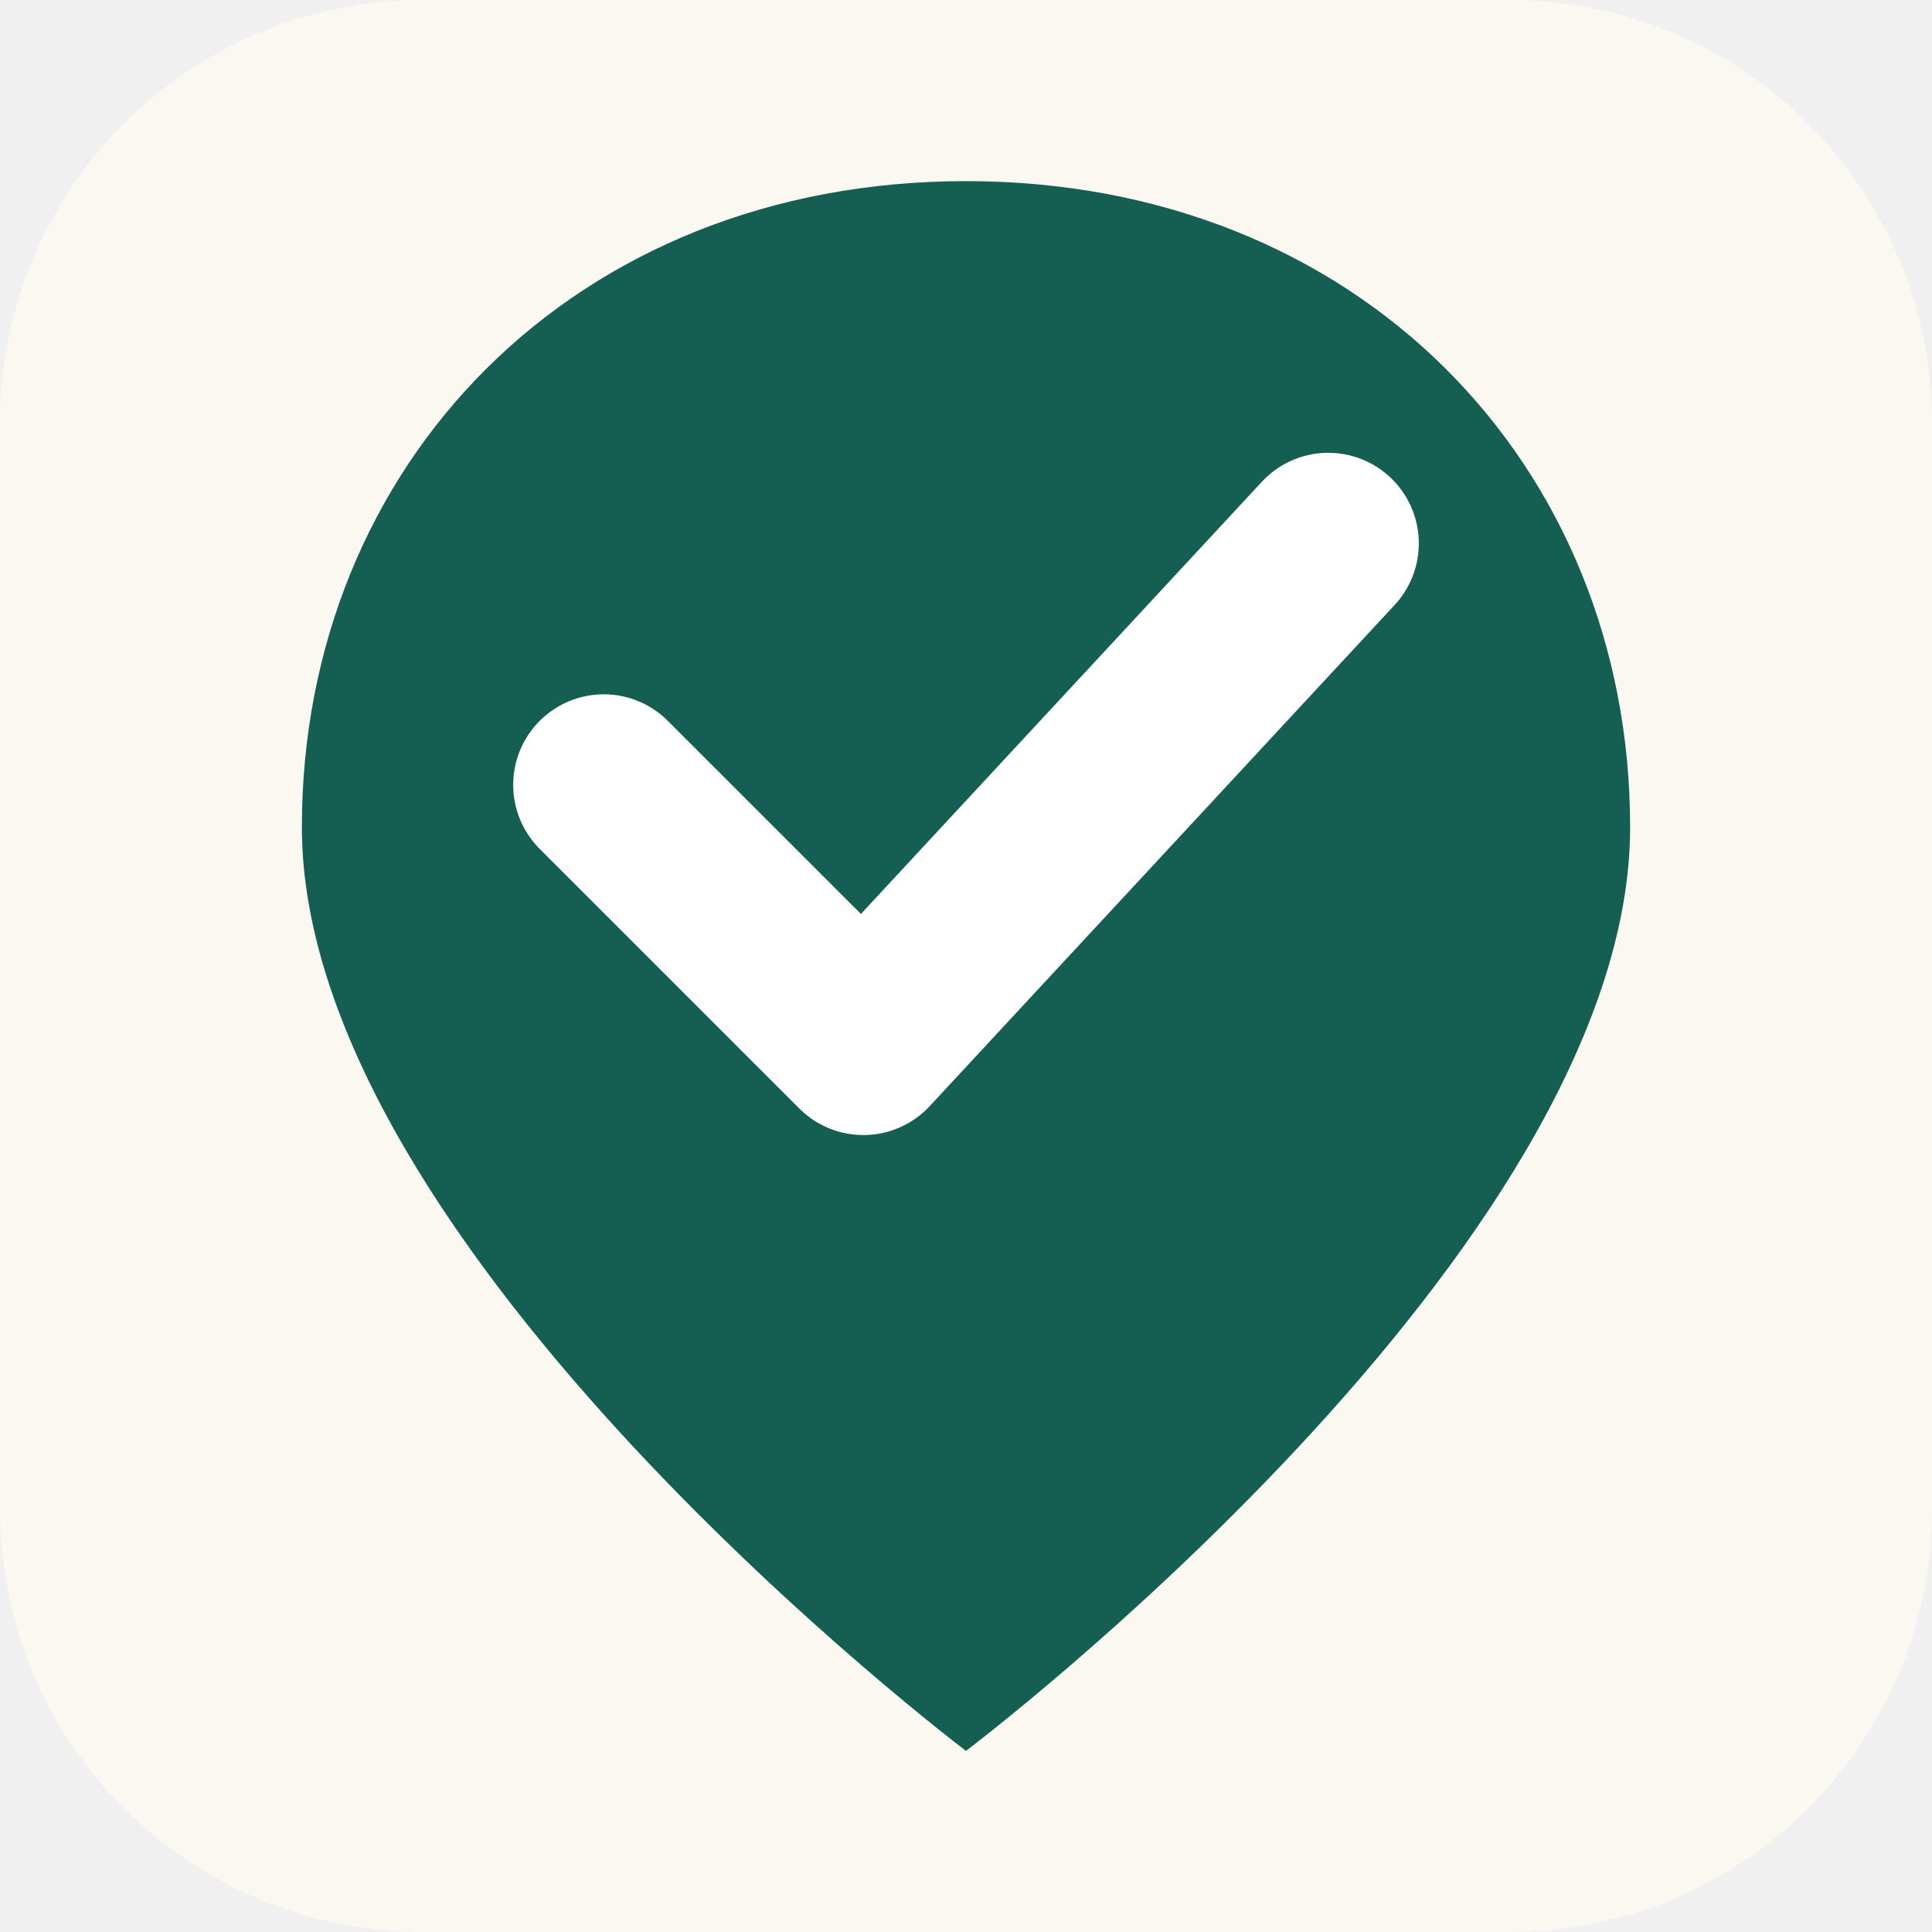
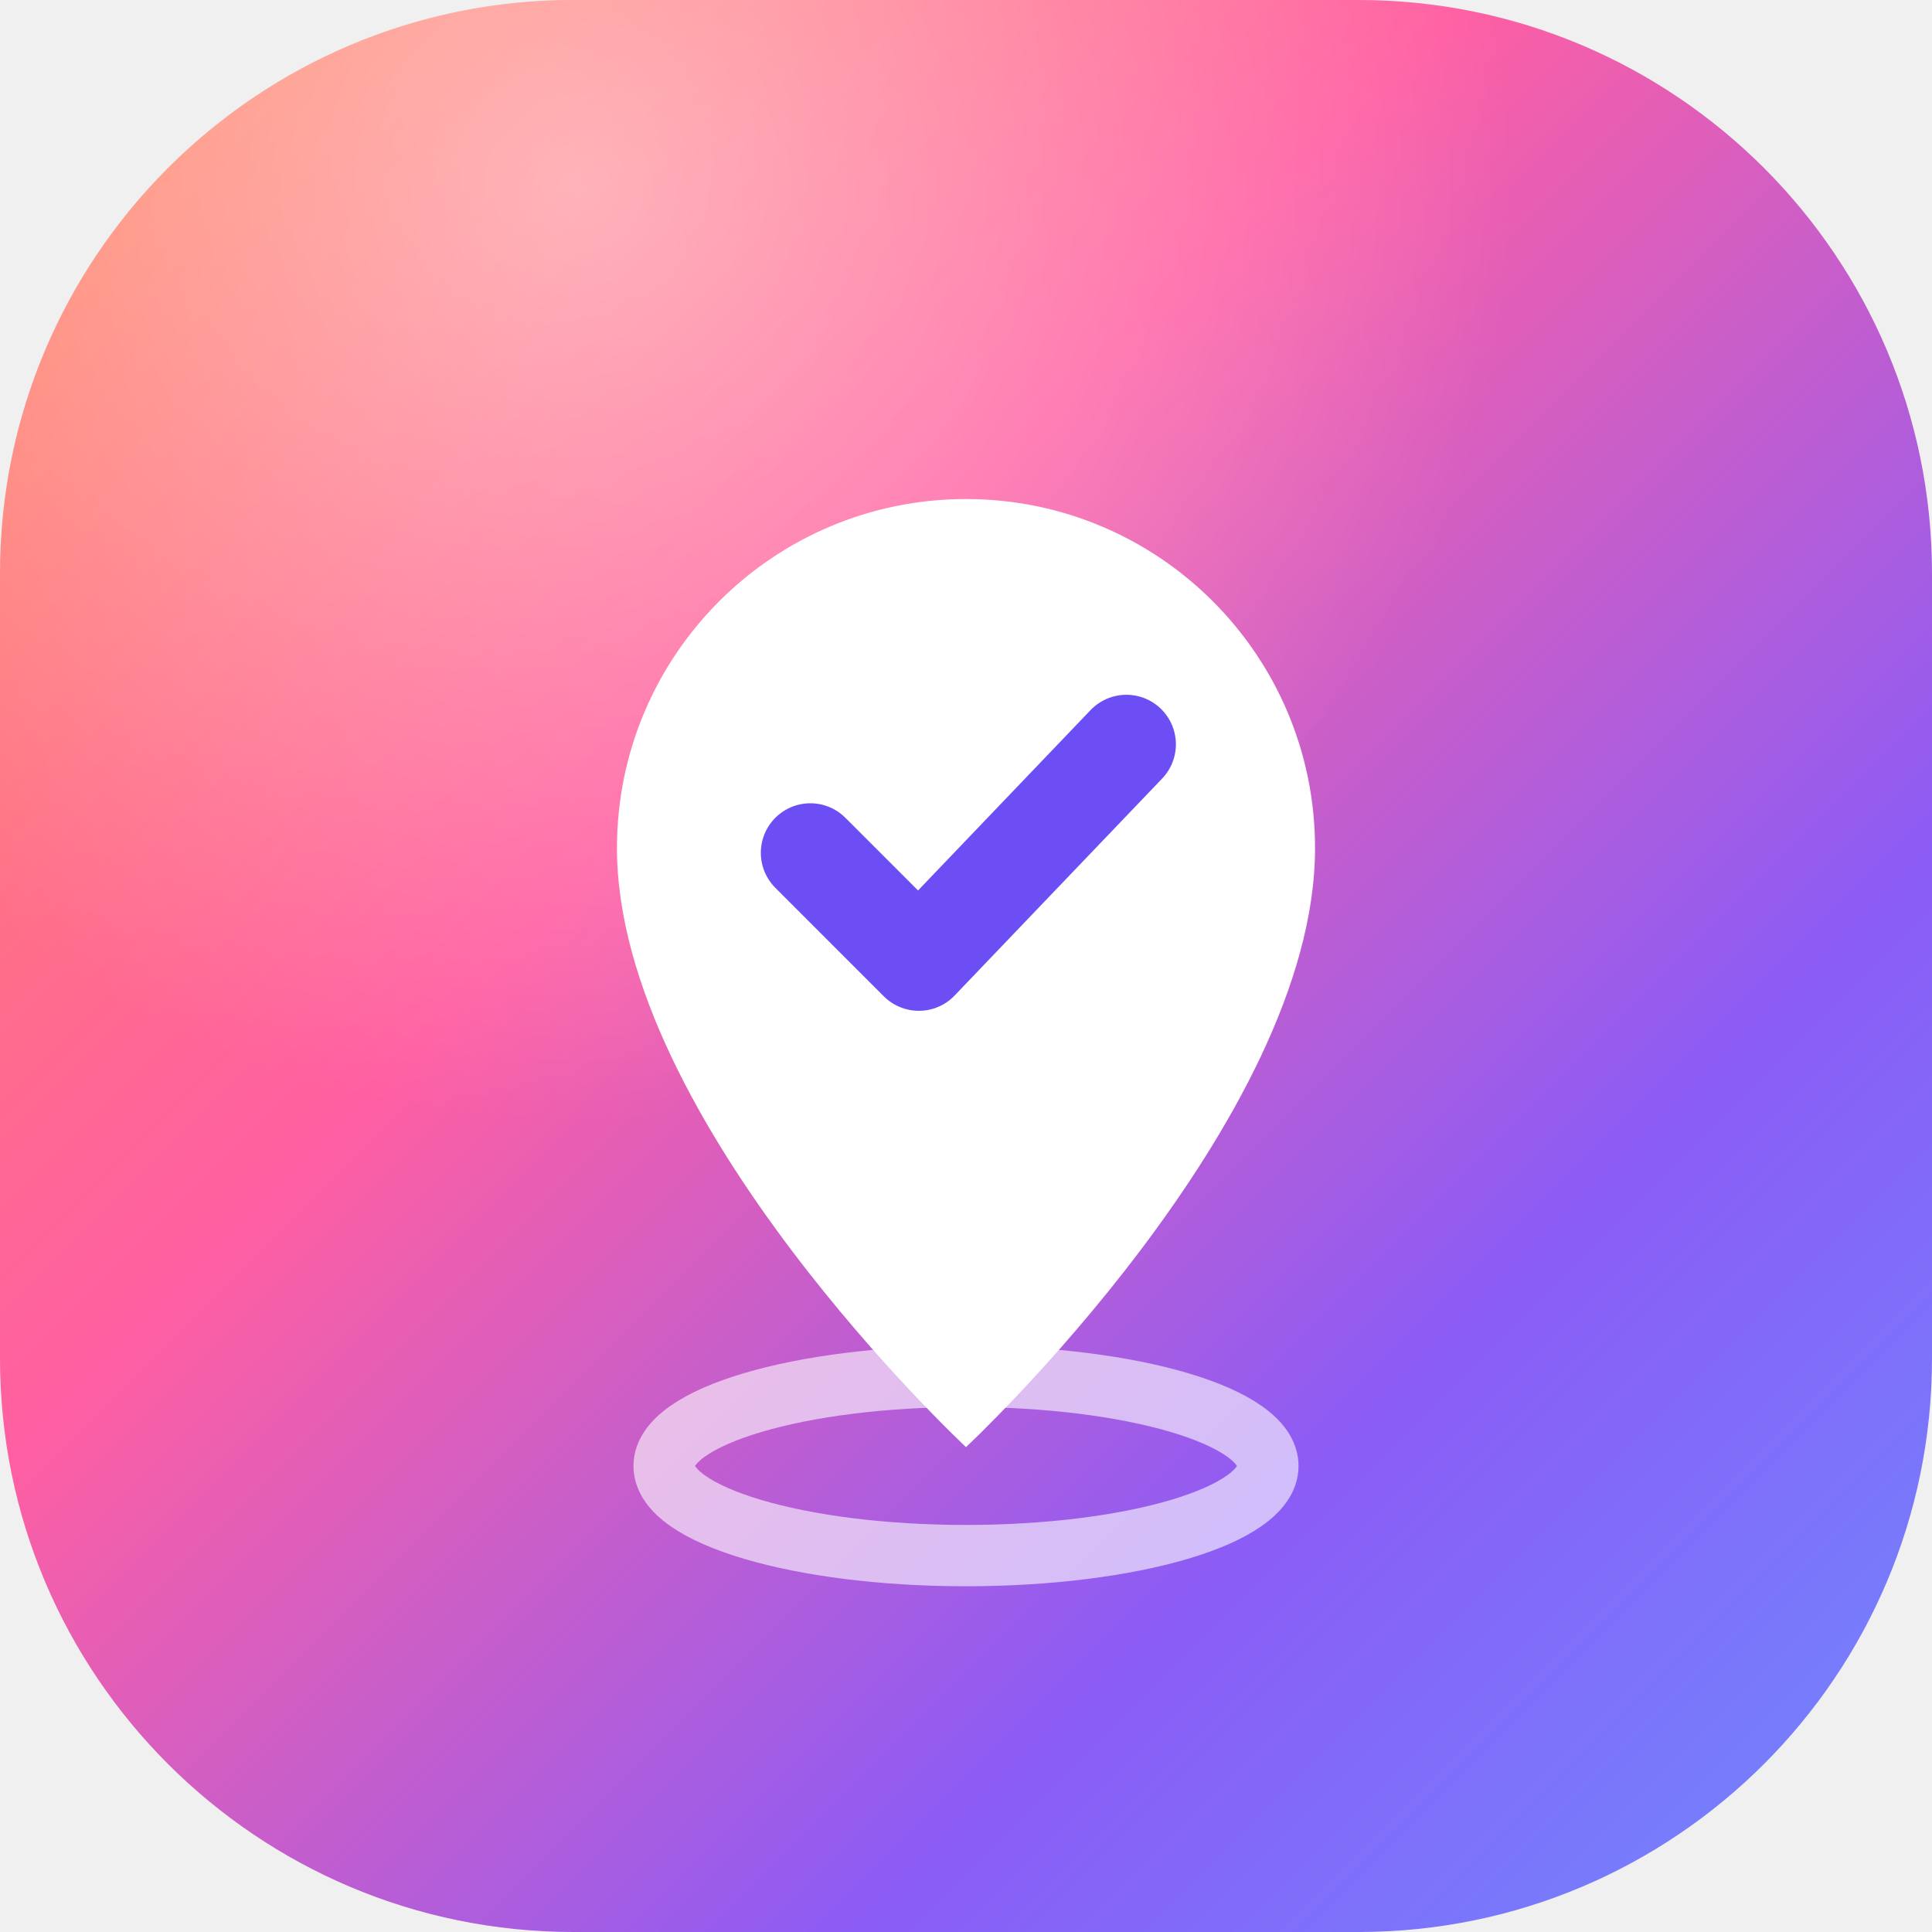
- <svg xmlns="http://www.w3.org/2000/svg" viewBox="0 0 32 32" fill="none">
-   <style>.tile{fill:#fbf8f1}.pin{fill:#155e52}.check{stroke:#fff}@media(prefers-color-scheme:dark){.tile{fill:#14231e}.pin{fill:#95d4b4}.check{stroke:#142b22}}</style>
-   <rect class="tile" width="32" height="32" rx="7" />
-   <path class="pin" d="M16 3C9.5 3 5 7.7 5 13.7 5 20.7 16 29 16 29s11-8.3 11-15.3C27 7.7 22.5 3 16 3Z" />
-   <path class="check" d="m10 13 4.3 4.3L22 9" stroke-width="3" stroke-linecap="round" stroke-linejoin="round" />
+ <svg xmlns="http://www.w3.org/2000/svg" viewBox="0 0 64 64" role="img" aria-label="tasksnearme">
+   <defs>
+     <linearGradient id="tnm-tile" x1="0" y1="0" x2="1" y2="1">
+       <stop offset="0" stop-color="#FF8A5B" />
+       <stop offset="0.38" stop-color="#FF5FA2" />
+       <stop offset="0.72" stop-color="#8B5CF6" />
+       <stop offset="1" stop-color="#6C8CFF" />
+     </linearGradient>
+     <radialGradient id="tnm-sheen" cx="0.3" cy="0.1" r="0.8">
+       <stop offset="0" stop-color="#FFFFFF" stop-opacity="0.45" />
+       <stop offset="0.6" stop-color="#FFFFFF" stop-opacity="0" />
+     </radialGradient>
+   </defs>
+   <rect width="64" height="64" rx="19" fill="url(#tnm-tile)" />
+   <rect width="64" height="64" rx="19" fill="url(#tnm-sheen)" />
+   <g transform="translate(7 7) scale(1.5625)">
+     <ellipse cx="16" cy="26.6" rx="6.4" ry="1.9" fill="none" stroke="#FFFFFF" stroke-opacity="0.6" stroke-width="1.3" />
+     <path d="M16 26.2s-7.4-6.9-7.4-12.7A7.4 7.4 0 0 1 16 6.1a7.4 7.4 0 0 1 7.4 7.4c0 5.8-7.4 12.7-7.4 12.7Z" fill="#FFFFFF" />
+     <path d="m12.7 13.6 2.3 2.3 4.4-4.6" fill="none" stroke="#6D4EF5" stroke-width="2.1" stroke-linecap="round" stroke-linejoin="round" />
+   </g>
</svg>
